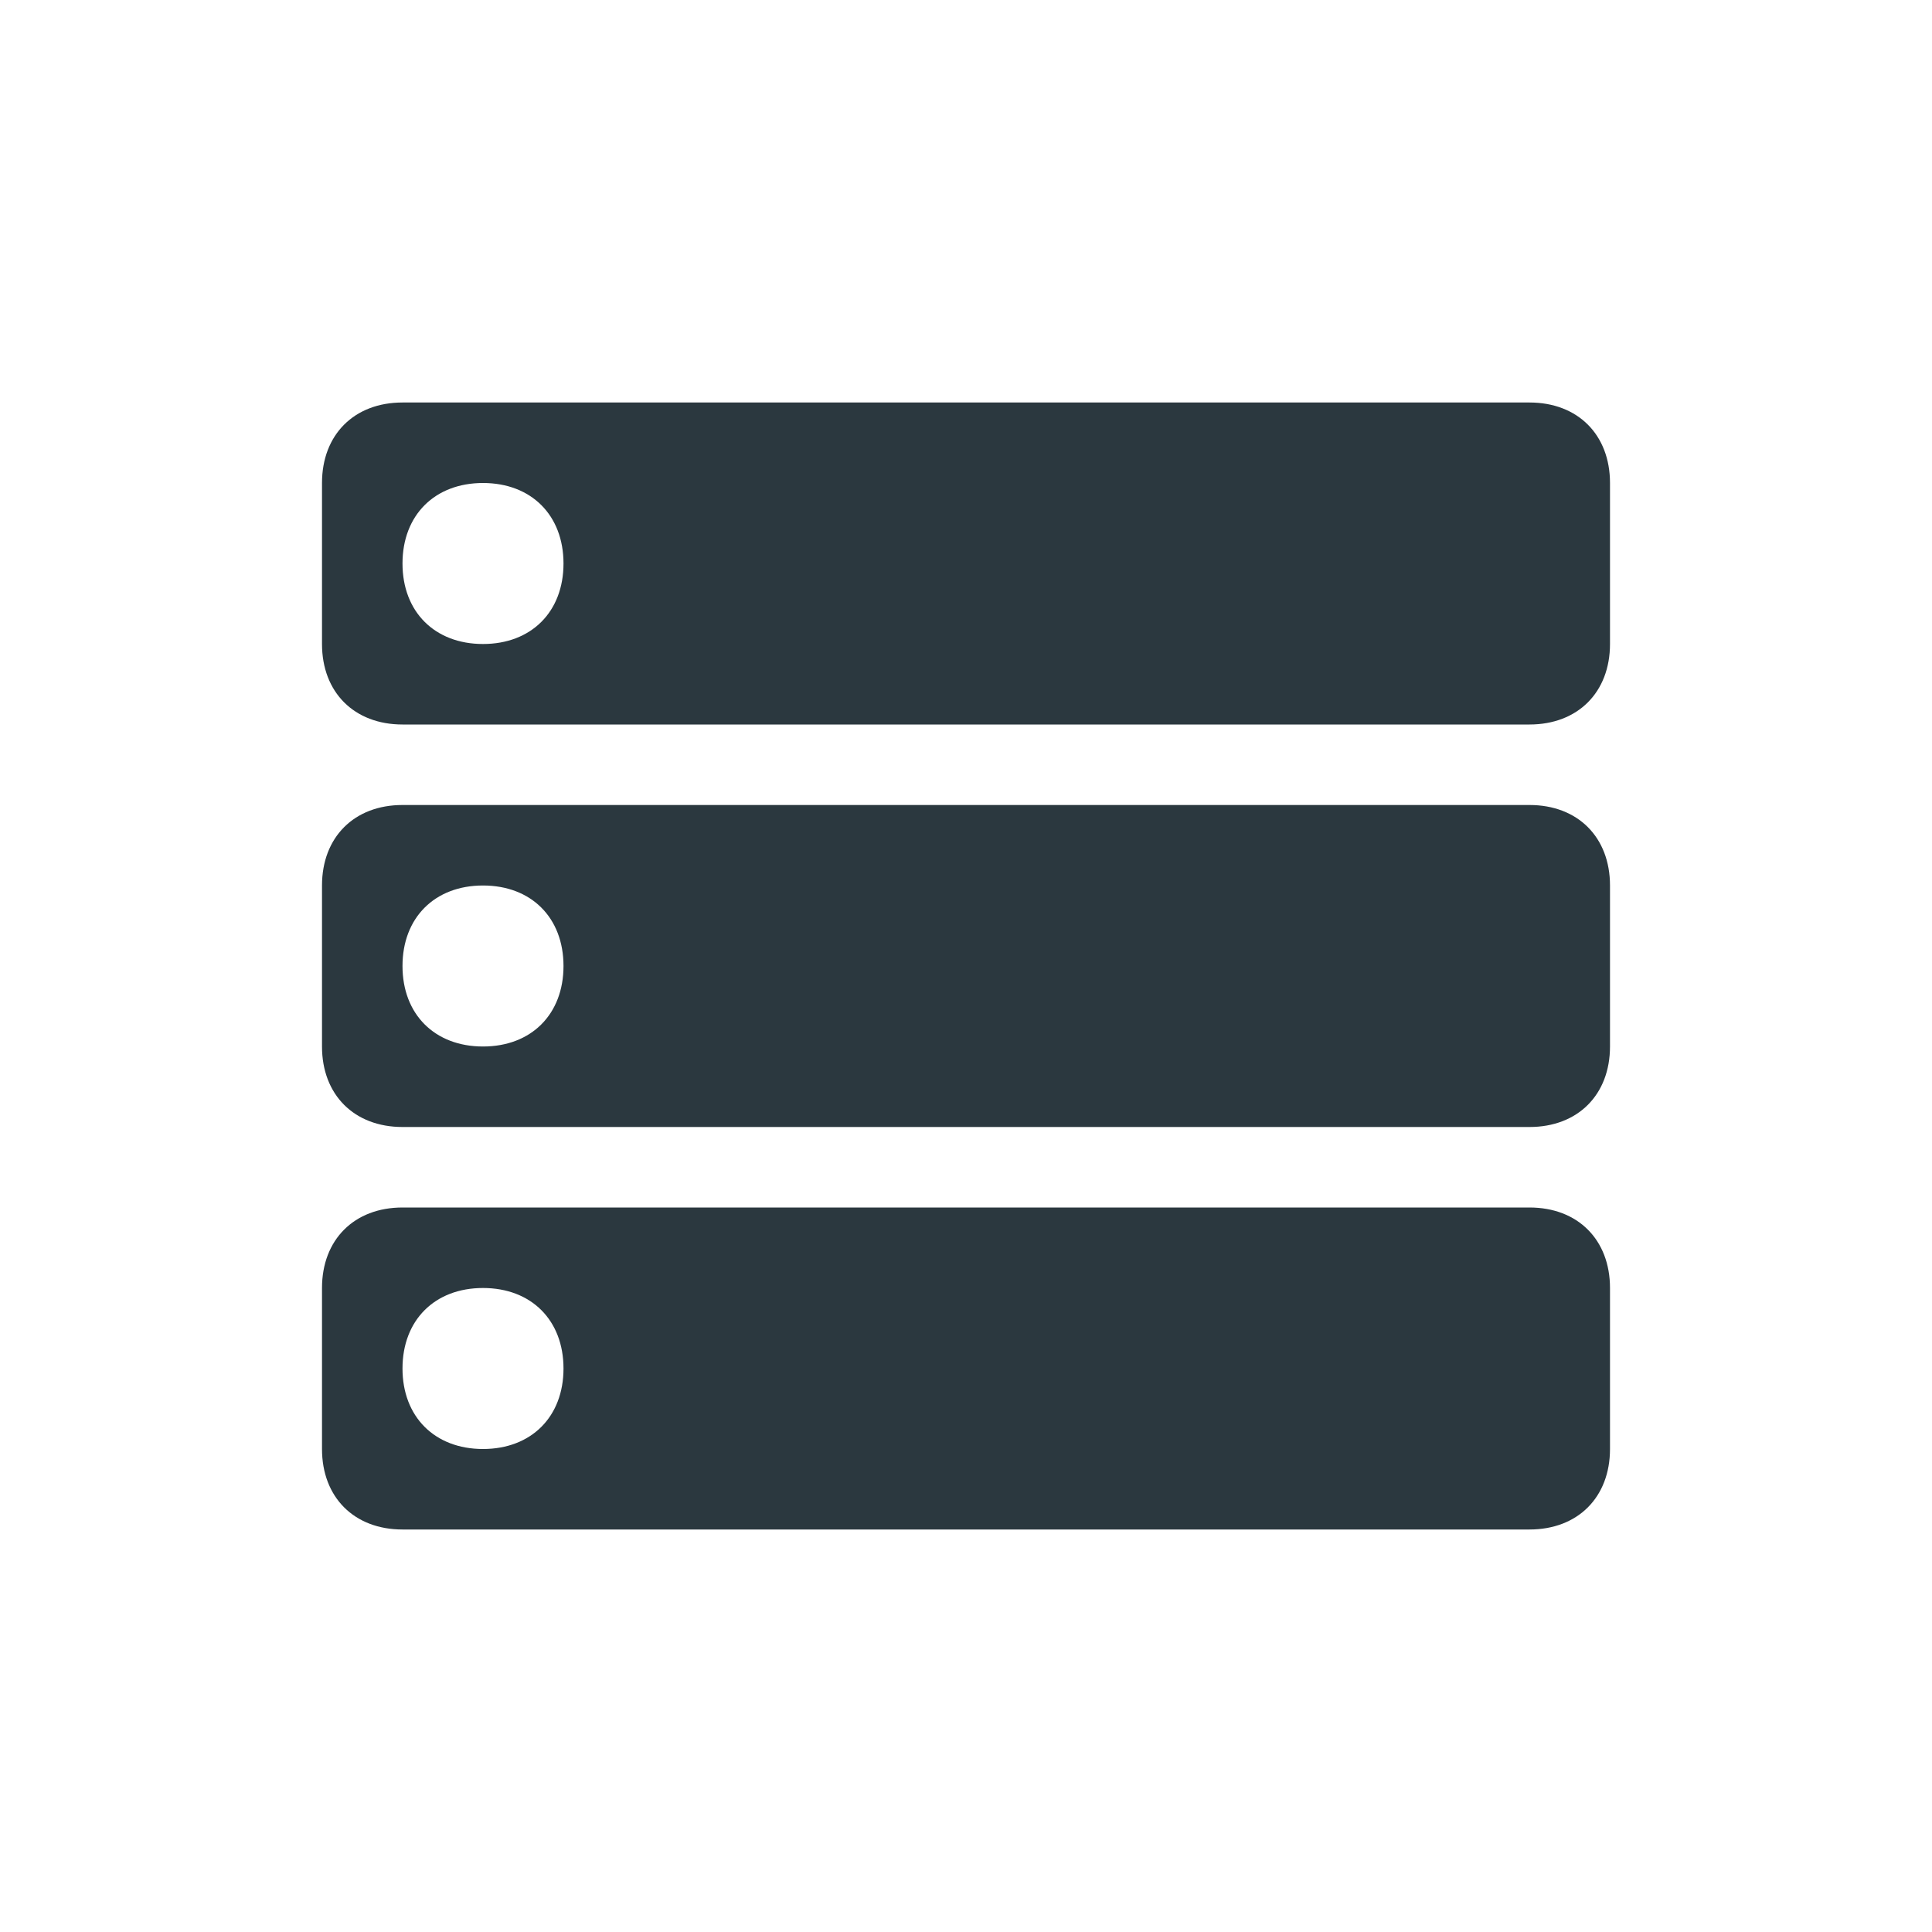
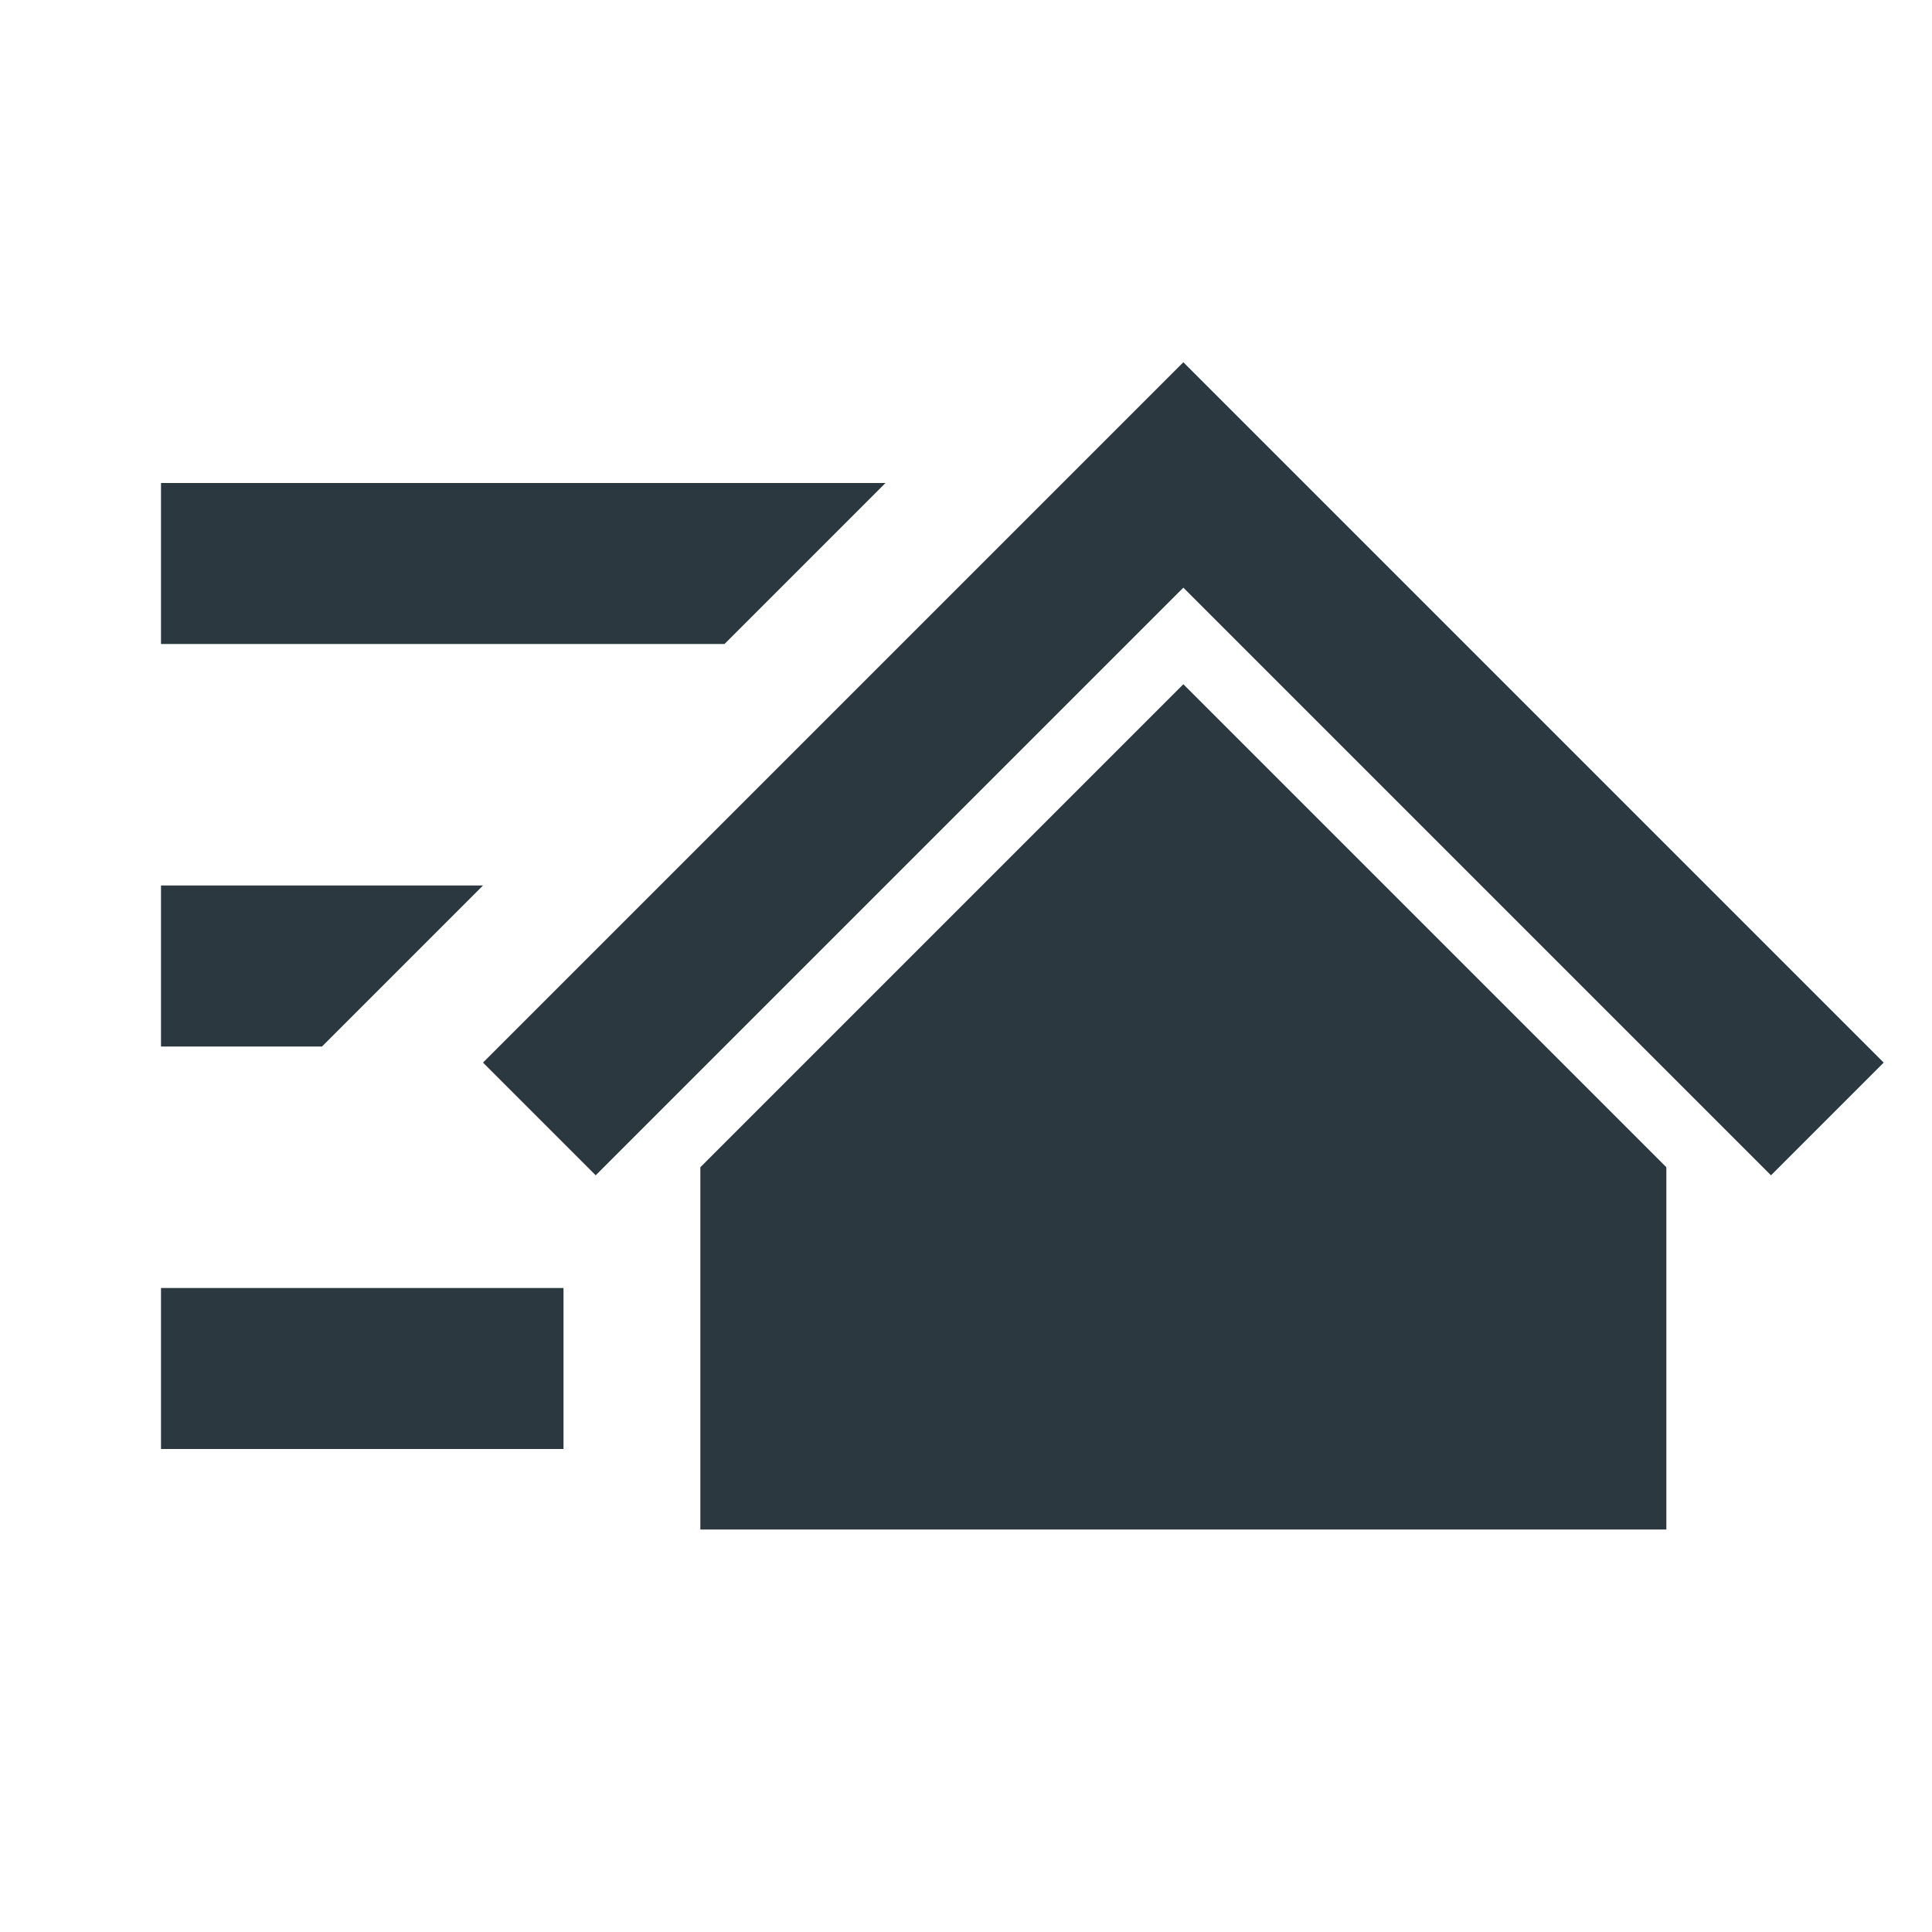
<svg xmlns="http://www.w3.org/2000/svg" version="1.1" id="Layer_1" x="0px" y="0px" viewBox="0 0 24 24" style="enable-background:new 0 0 24 24;" xml:space="preserve">
  <style type="text/css">
	.st0{fill-rule:evenodd;clip-rule:evenodd;fill:#2B383F;}
</style>
-   <path class="st0" d="M19,15c0.6,0,1,0.4,1,1v2c0,0.6-0.4,1-1,1H5c-0.6,0-1-0.4-1-1v-2c0-0.6,0.4-1,1-1H19z M6,16c-0.6,0-1,0.4-1,1  s0.4,1,1,1s1-0.4,1-1S6.6,16,6,16z M19,10c0.6,0,1,0.4,1,1v2c0,0.6-0.4,1-1,1H5c-0.6,0-1-0.4-1-1v-2c0-0.6,0.4-1,1-1H19z M6,11  c-0.6,0-1,0.4-1,1s0.4,1,1,1s1-0.4,1-1S6.6,11,6,11z M19,5c0.6,0,1,0.4,1,1v2c0,0.6-0.4,1-1,1H5C4.4,9,4,8.6,4,8V6c0-0.6,0.4-1,1-1  H19z M6,6C5.4,6,5,6.4,5,7s0.4,1,1,1s1-0.4,1-1S6.6,6,6,6z" />
+   <path class="st0" d="M14.7,8.5l6,6V19h-12v-4.5L14.7,8.5z M7,16v2H2v-2H7z M14.7,4.5l8.7,8.7L22,14.6l-7.3-7.3l-7.3,7.3L6,13.2  L14.7,4.5z M6,11l-2,2H2v-2H6z M11,6L9,8H2V6H11z" />
</svg>
